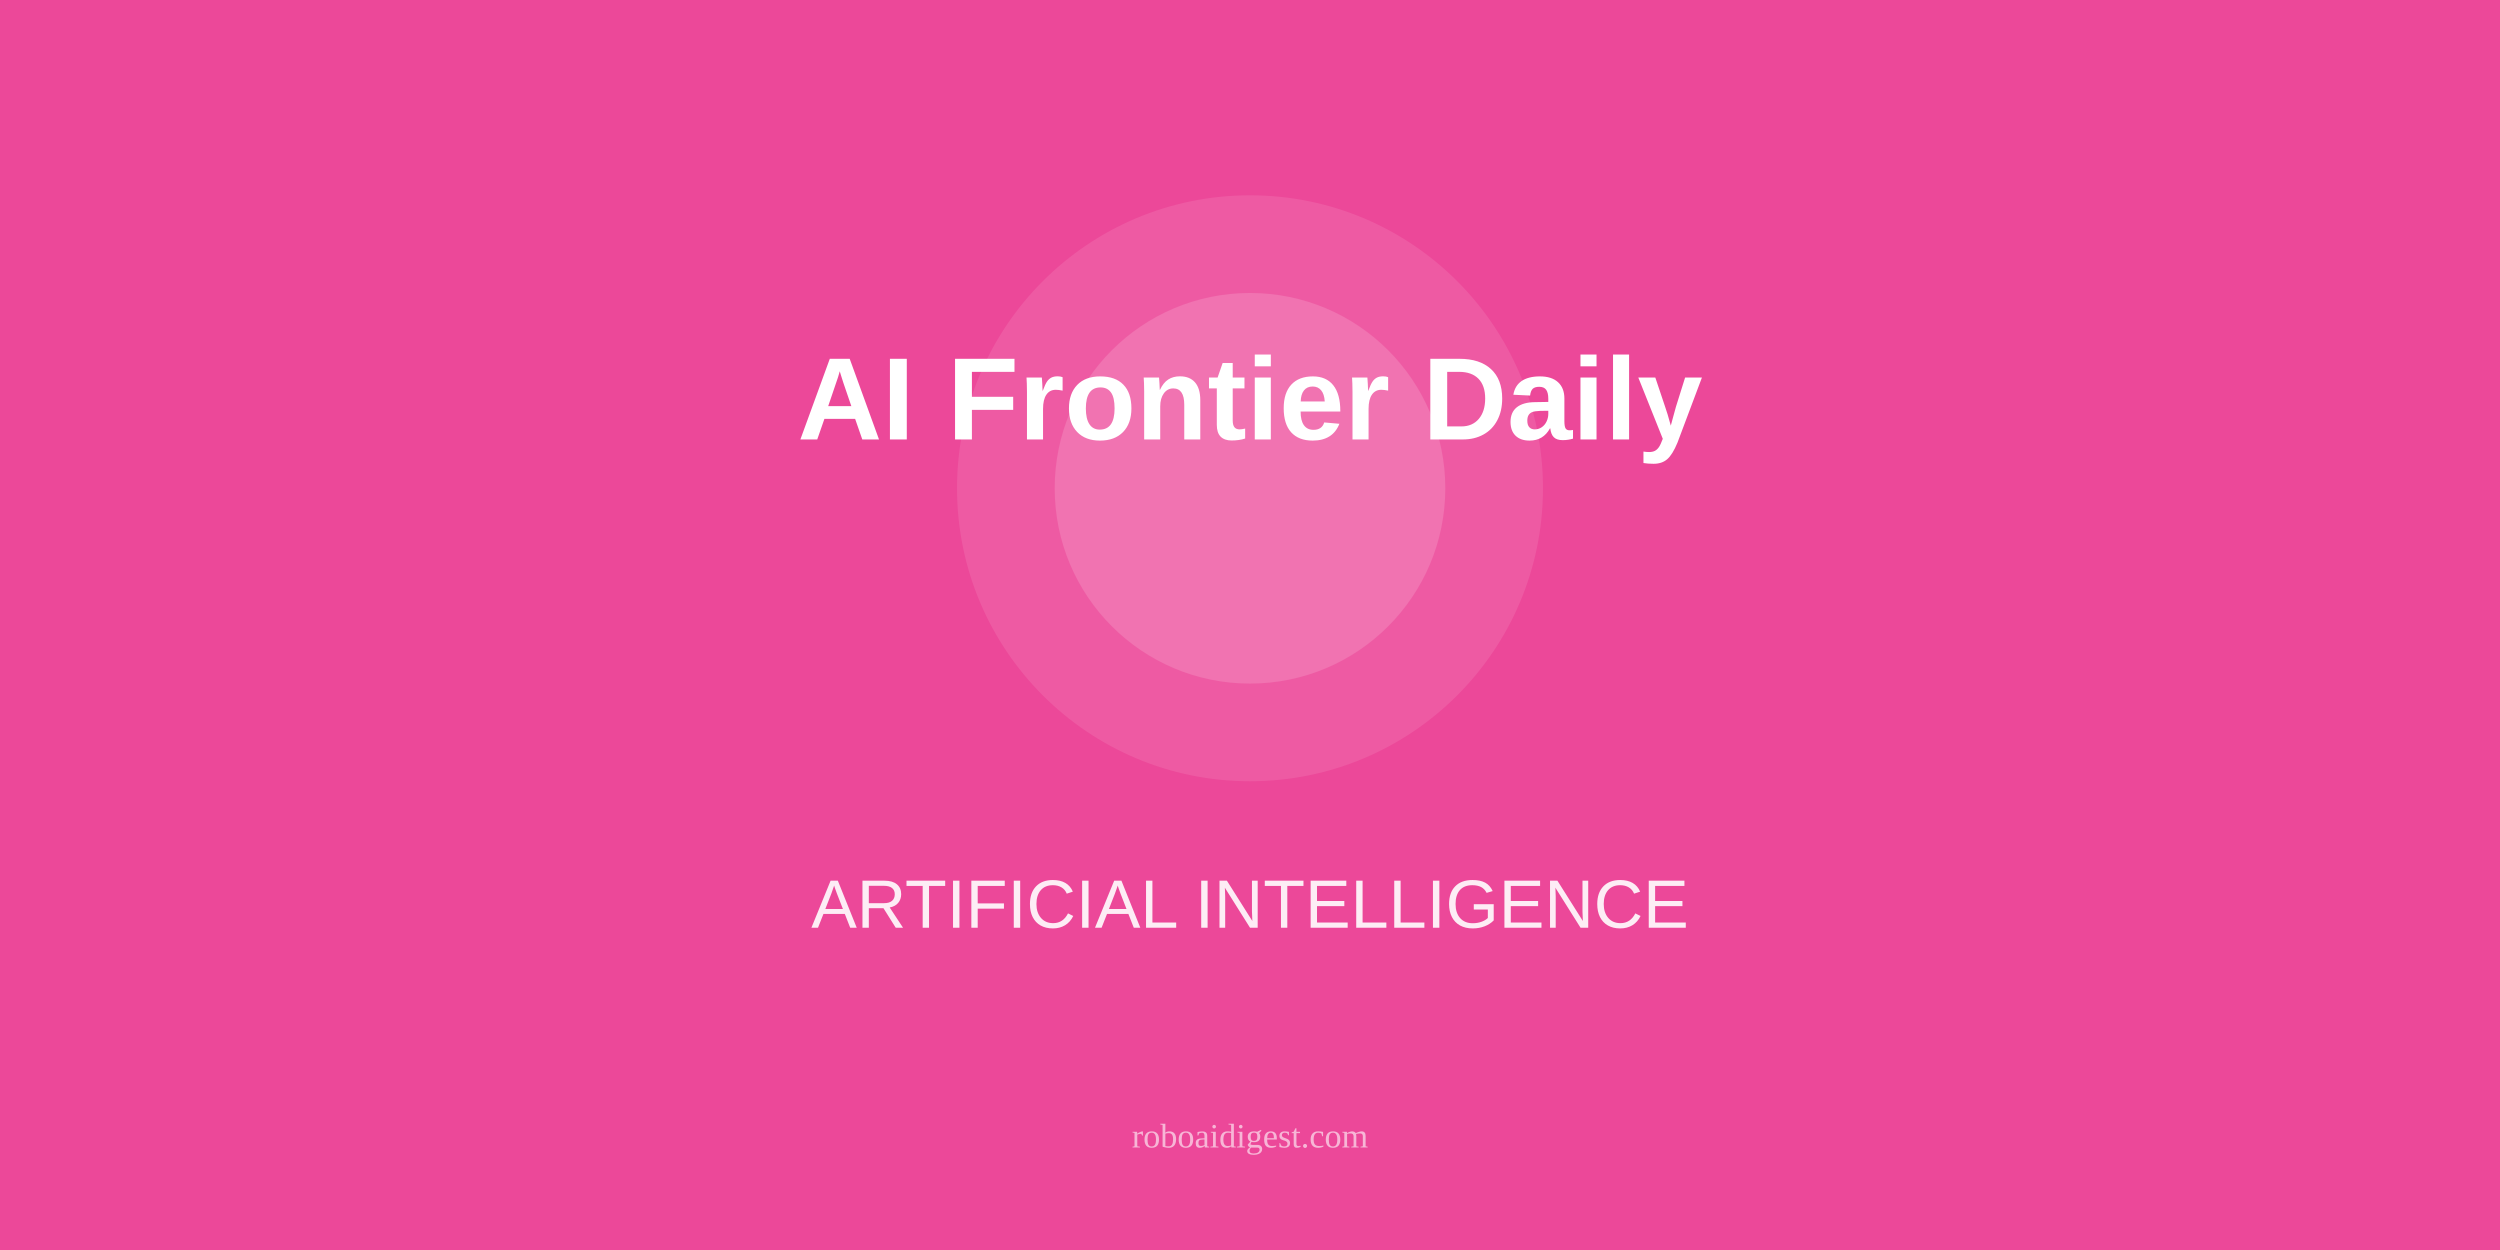
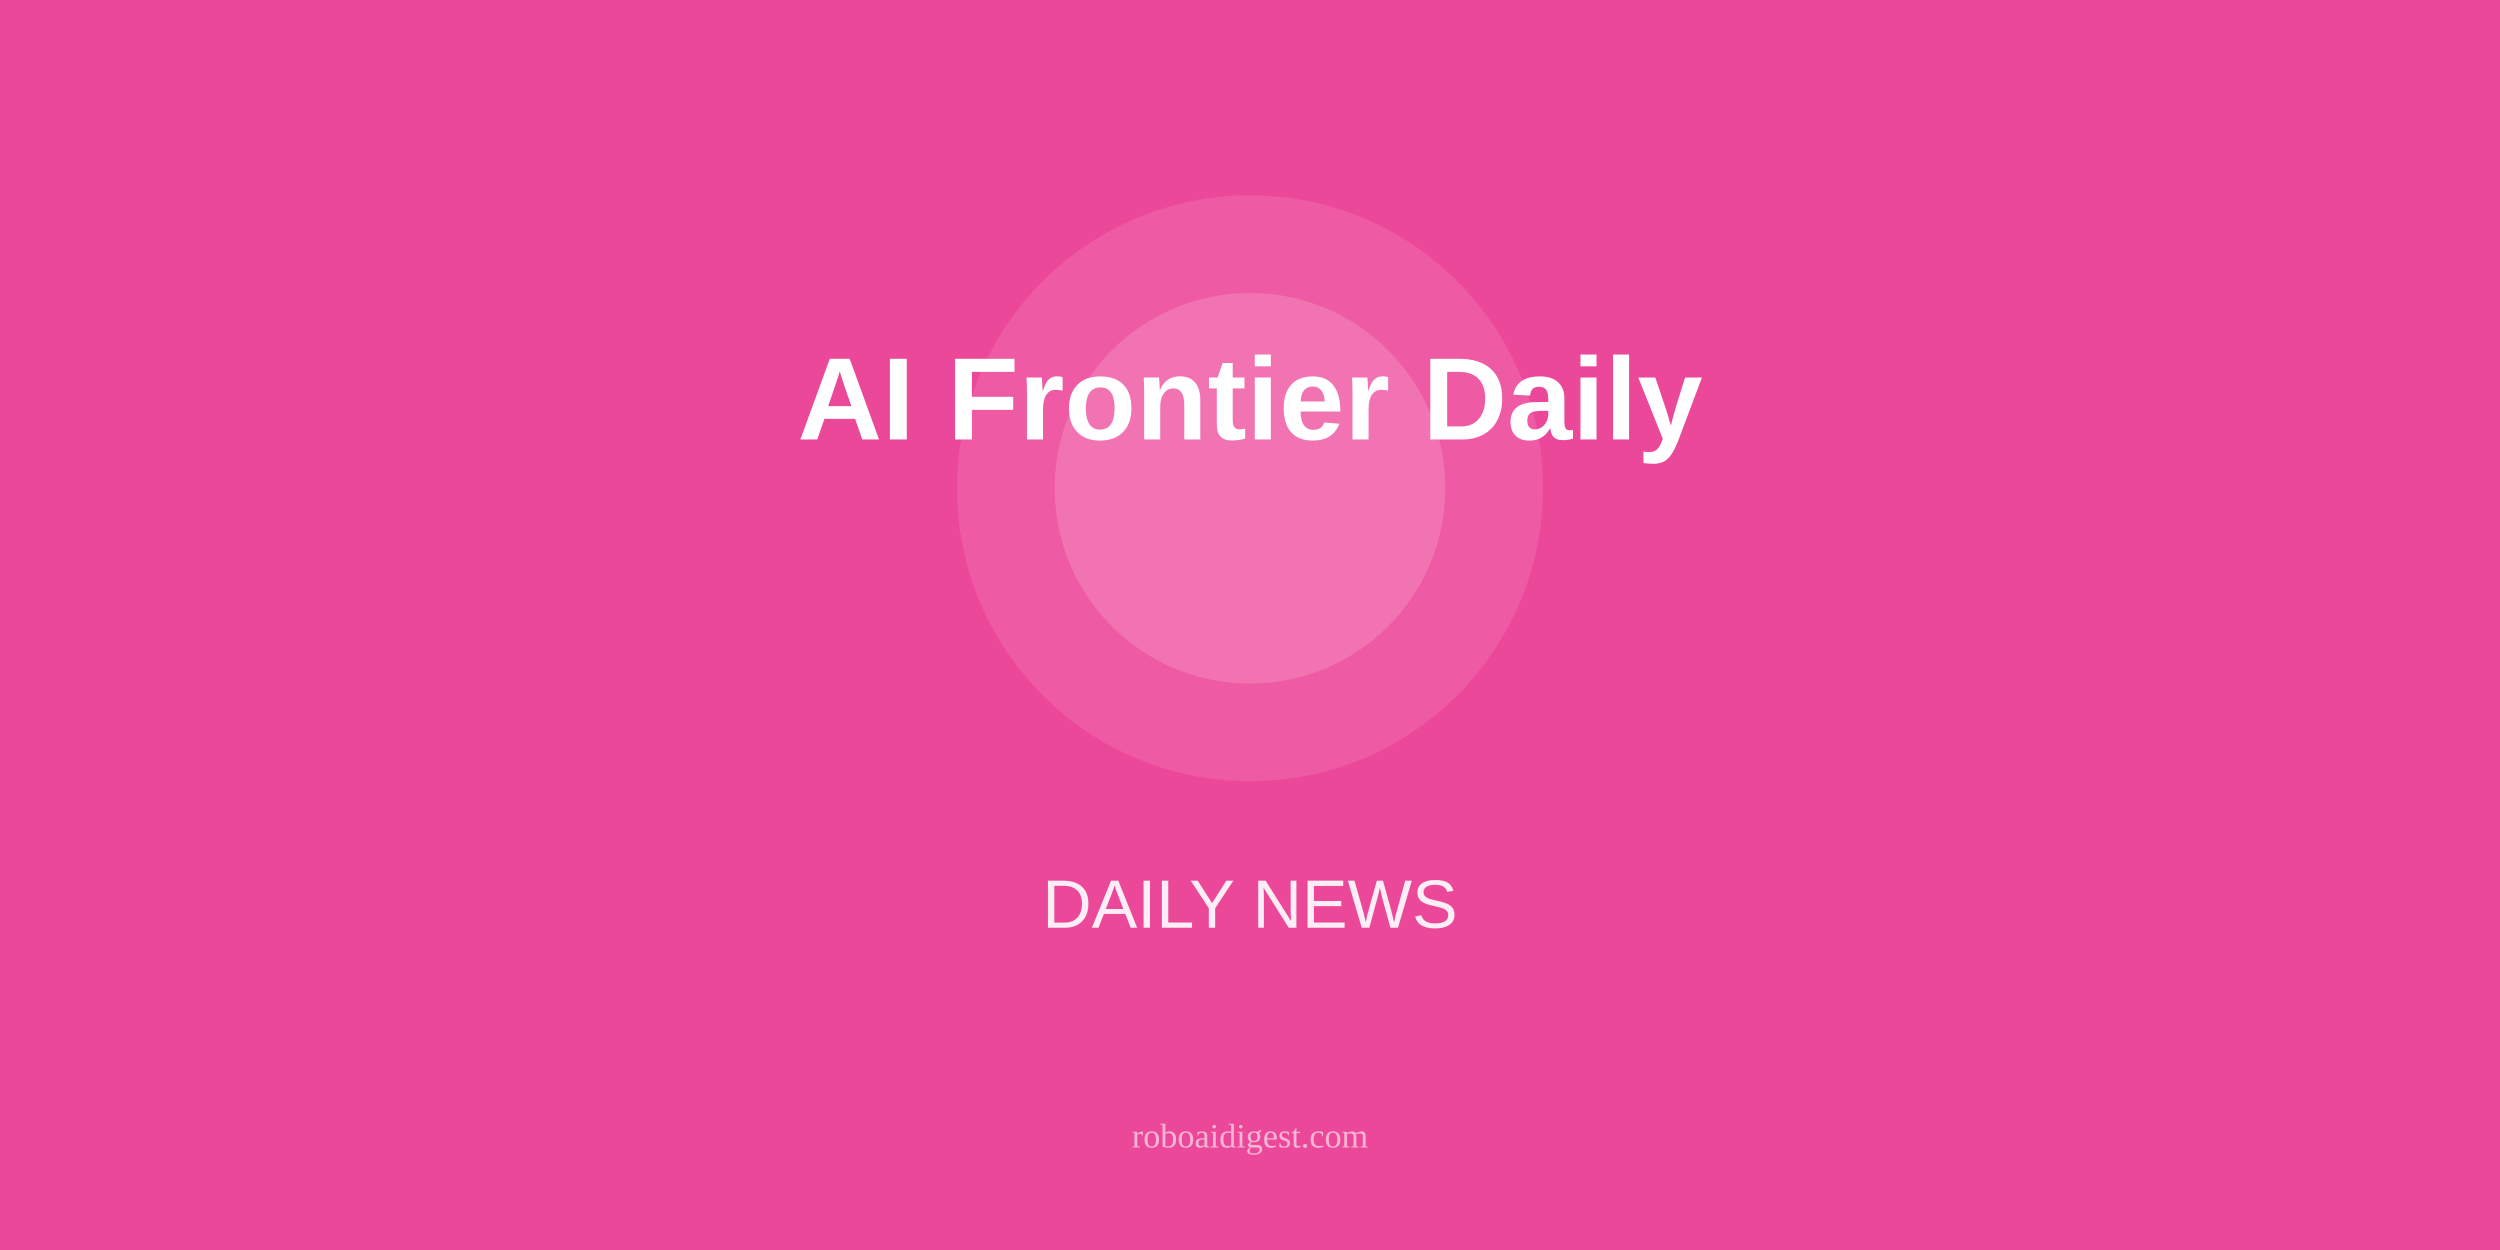
<svg xmlns="http://www.w3.org/2000/svg" width="1024" height="512">
  <rect width="1024" height="512" fill="#ec4899" />
  <circle cx="512" cy="200" r="120" fill="white" opacity="0.1" />
  <circle cx="512" cy="200" r="80" fill="white" opacity="0.15" />
  <text x="512" y="180" font-size="48" font-weight="bold" fill="white" text-anchor="middle" font-family="Arial,sans-serif">
    AI Frontier Daily
  </text>
  <text x="512" y="380" font-size="28" fill="white" text-anchor="middle" opacity="0.9" font-family="Arial,sans-serif">
-     ARTIFICIAL INTELLIGENCE
+     DAILY NEWS
  </text>
  <text x="512" y="470" font-size="14" fill="white" opacity="0.6" text-anchor="middle">roboaidigest.com</text>
</svg>
